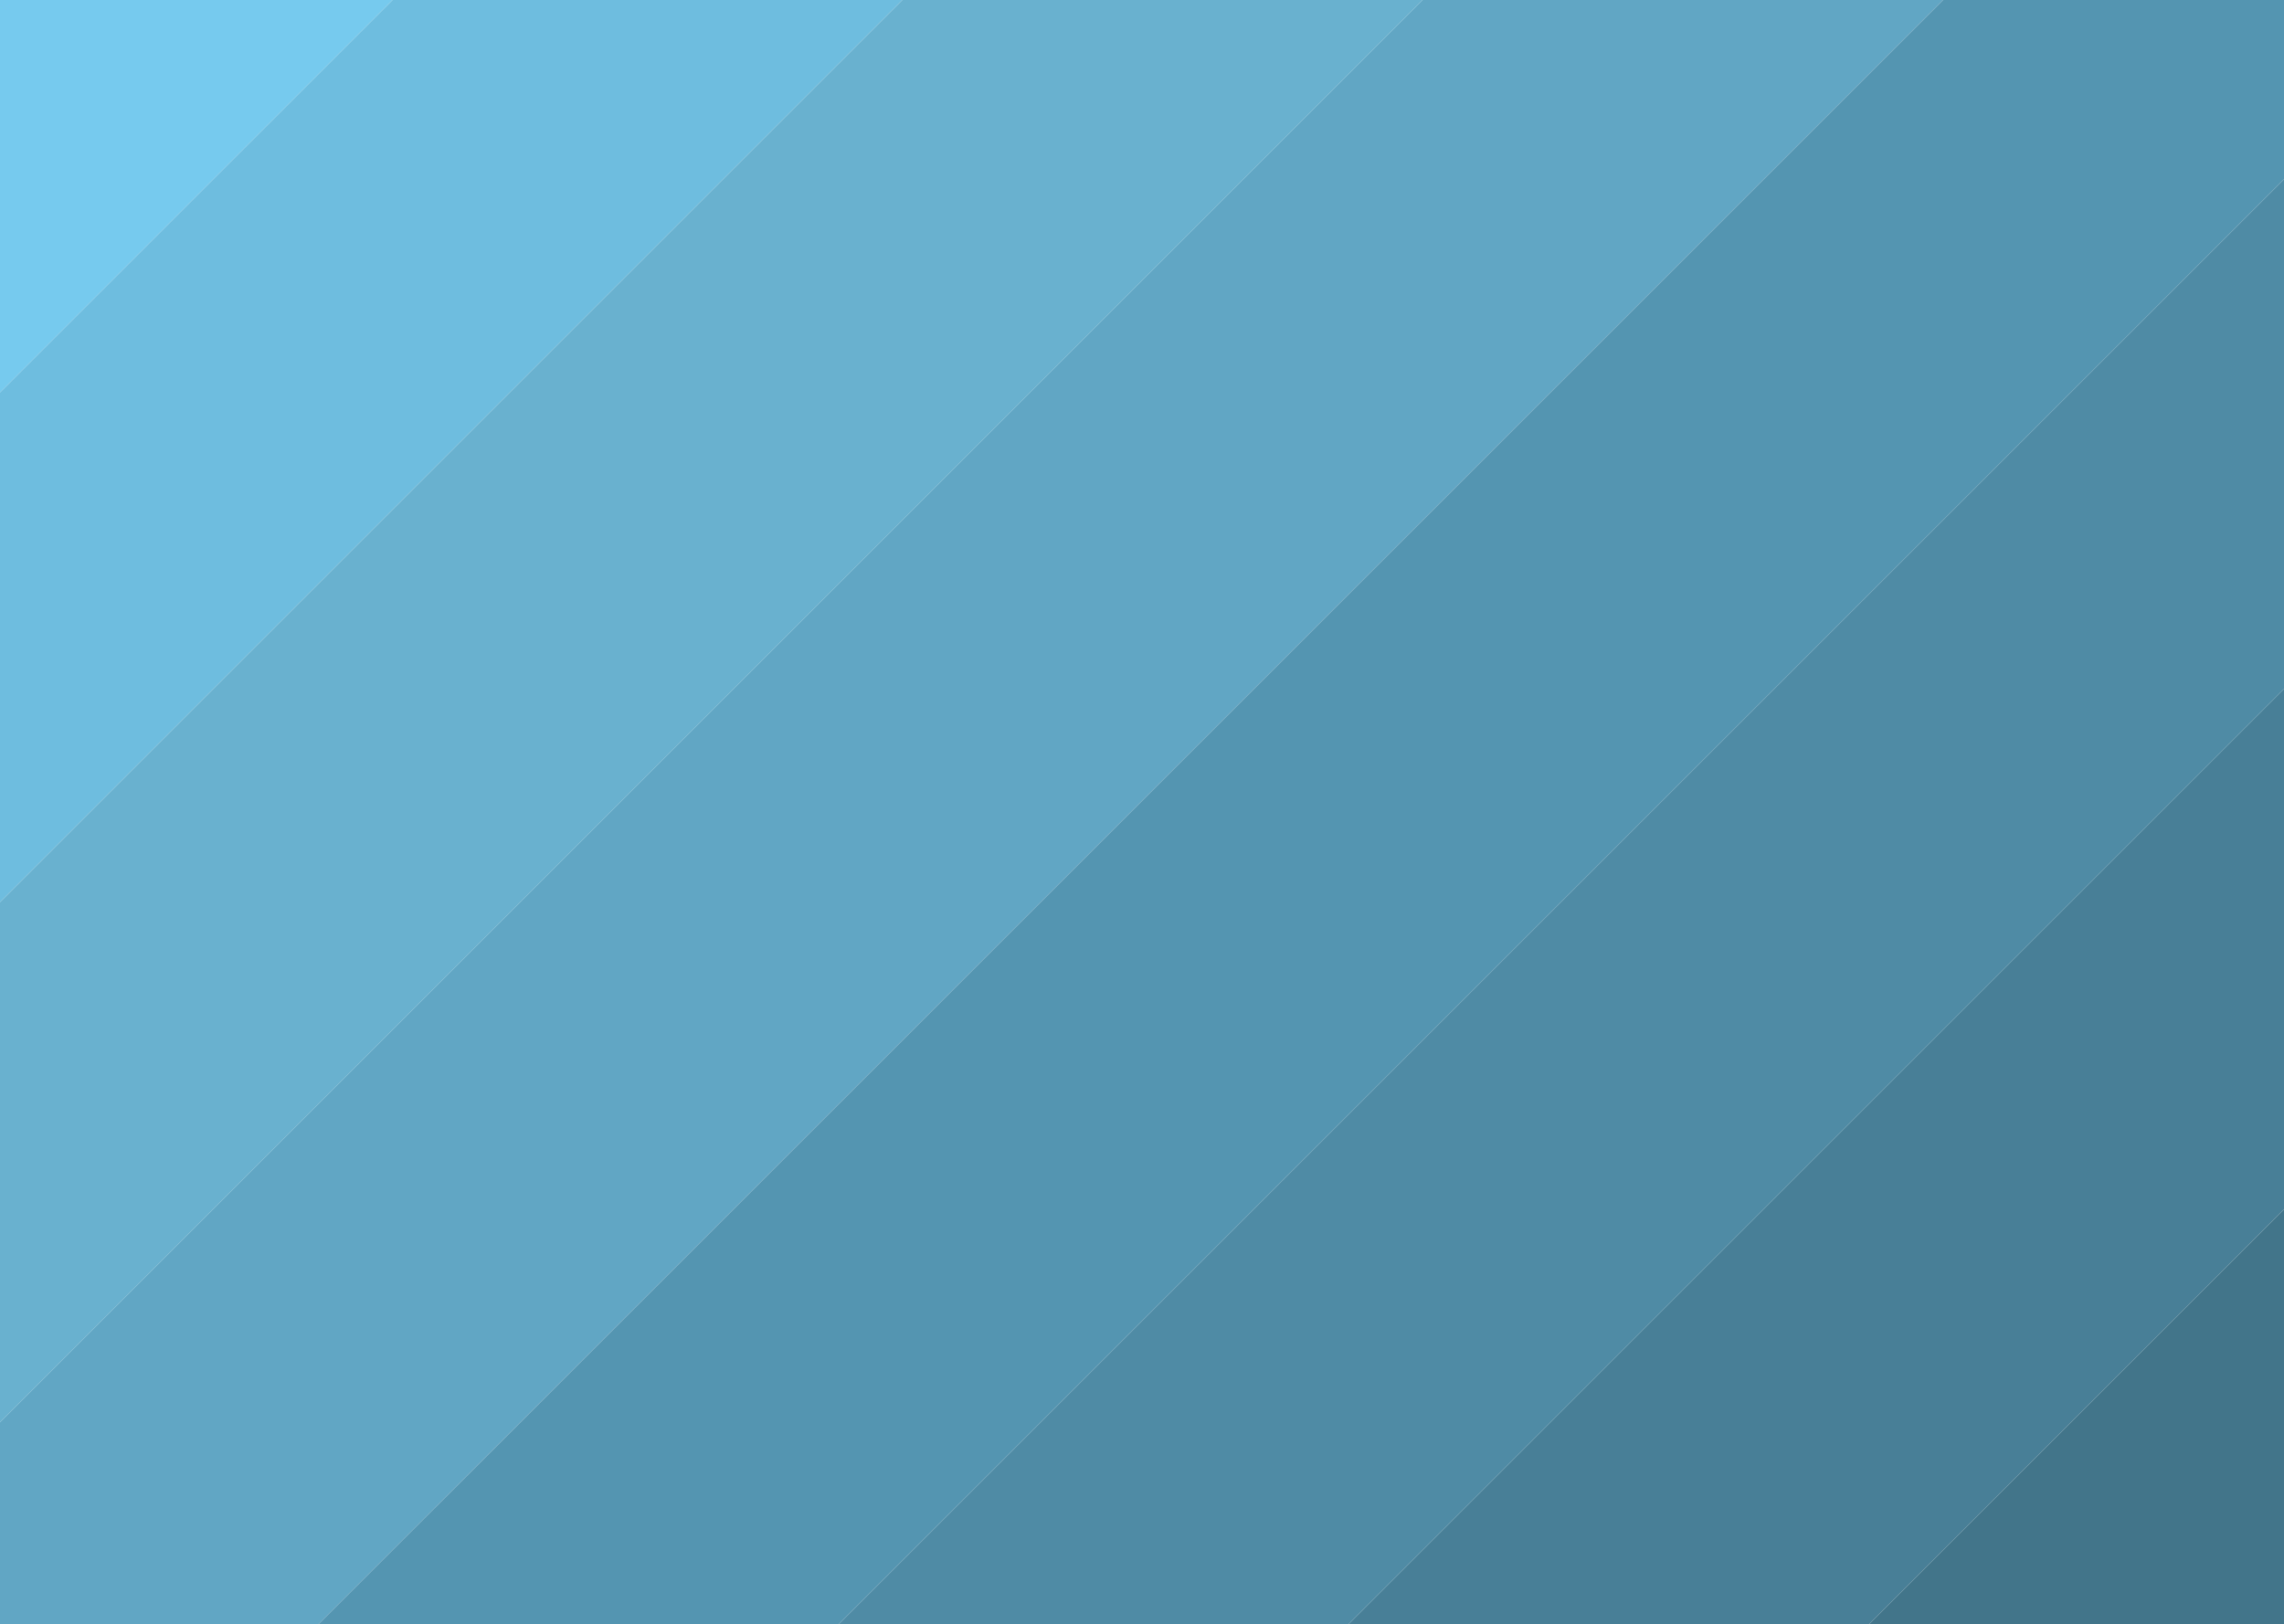
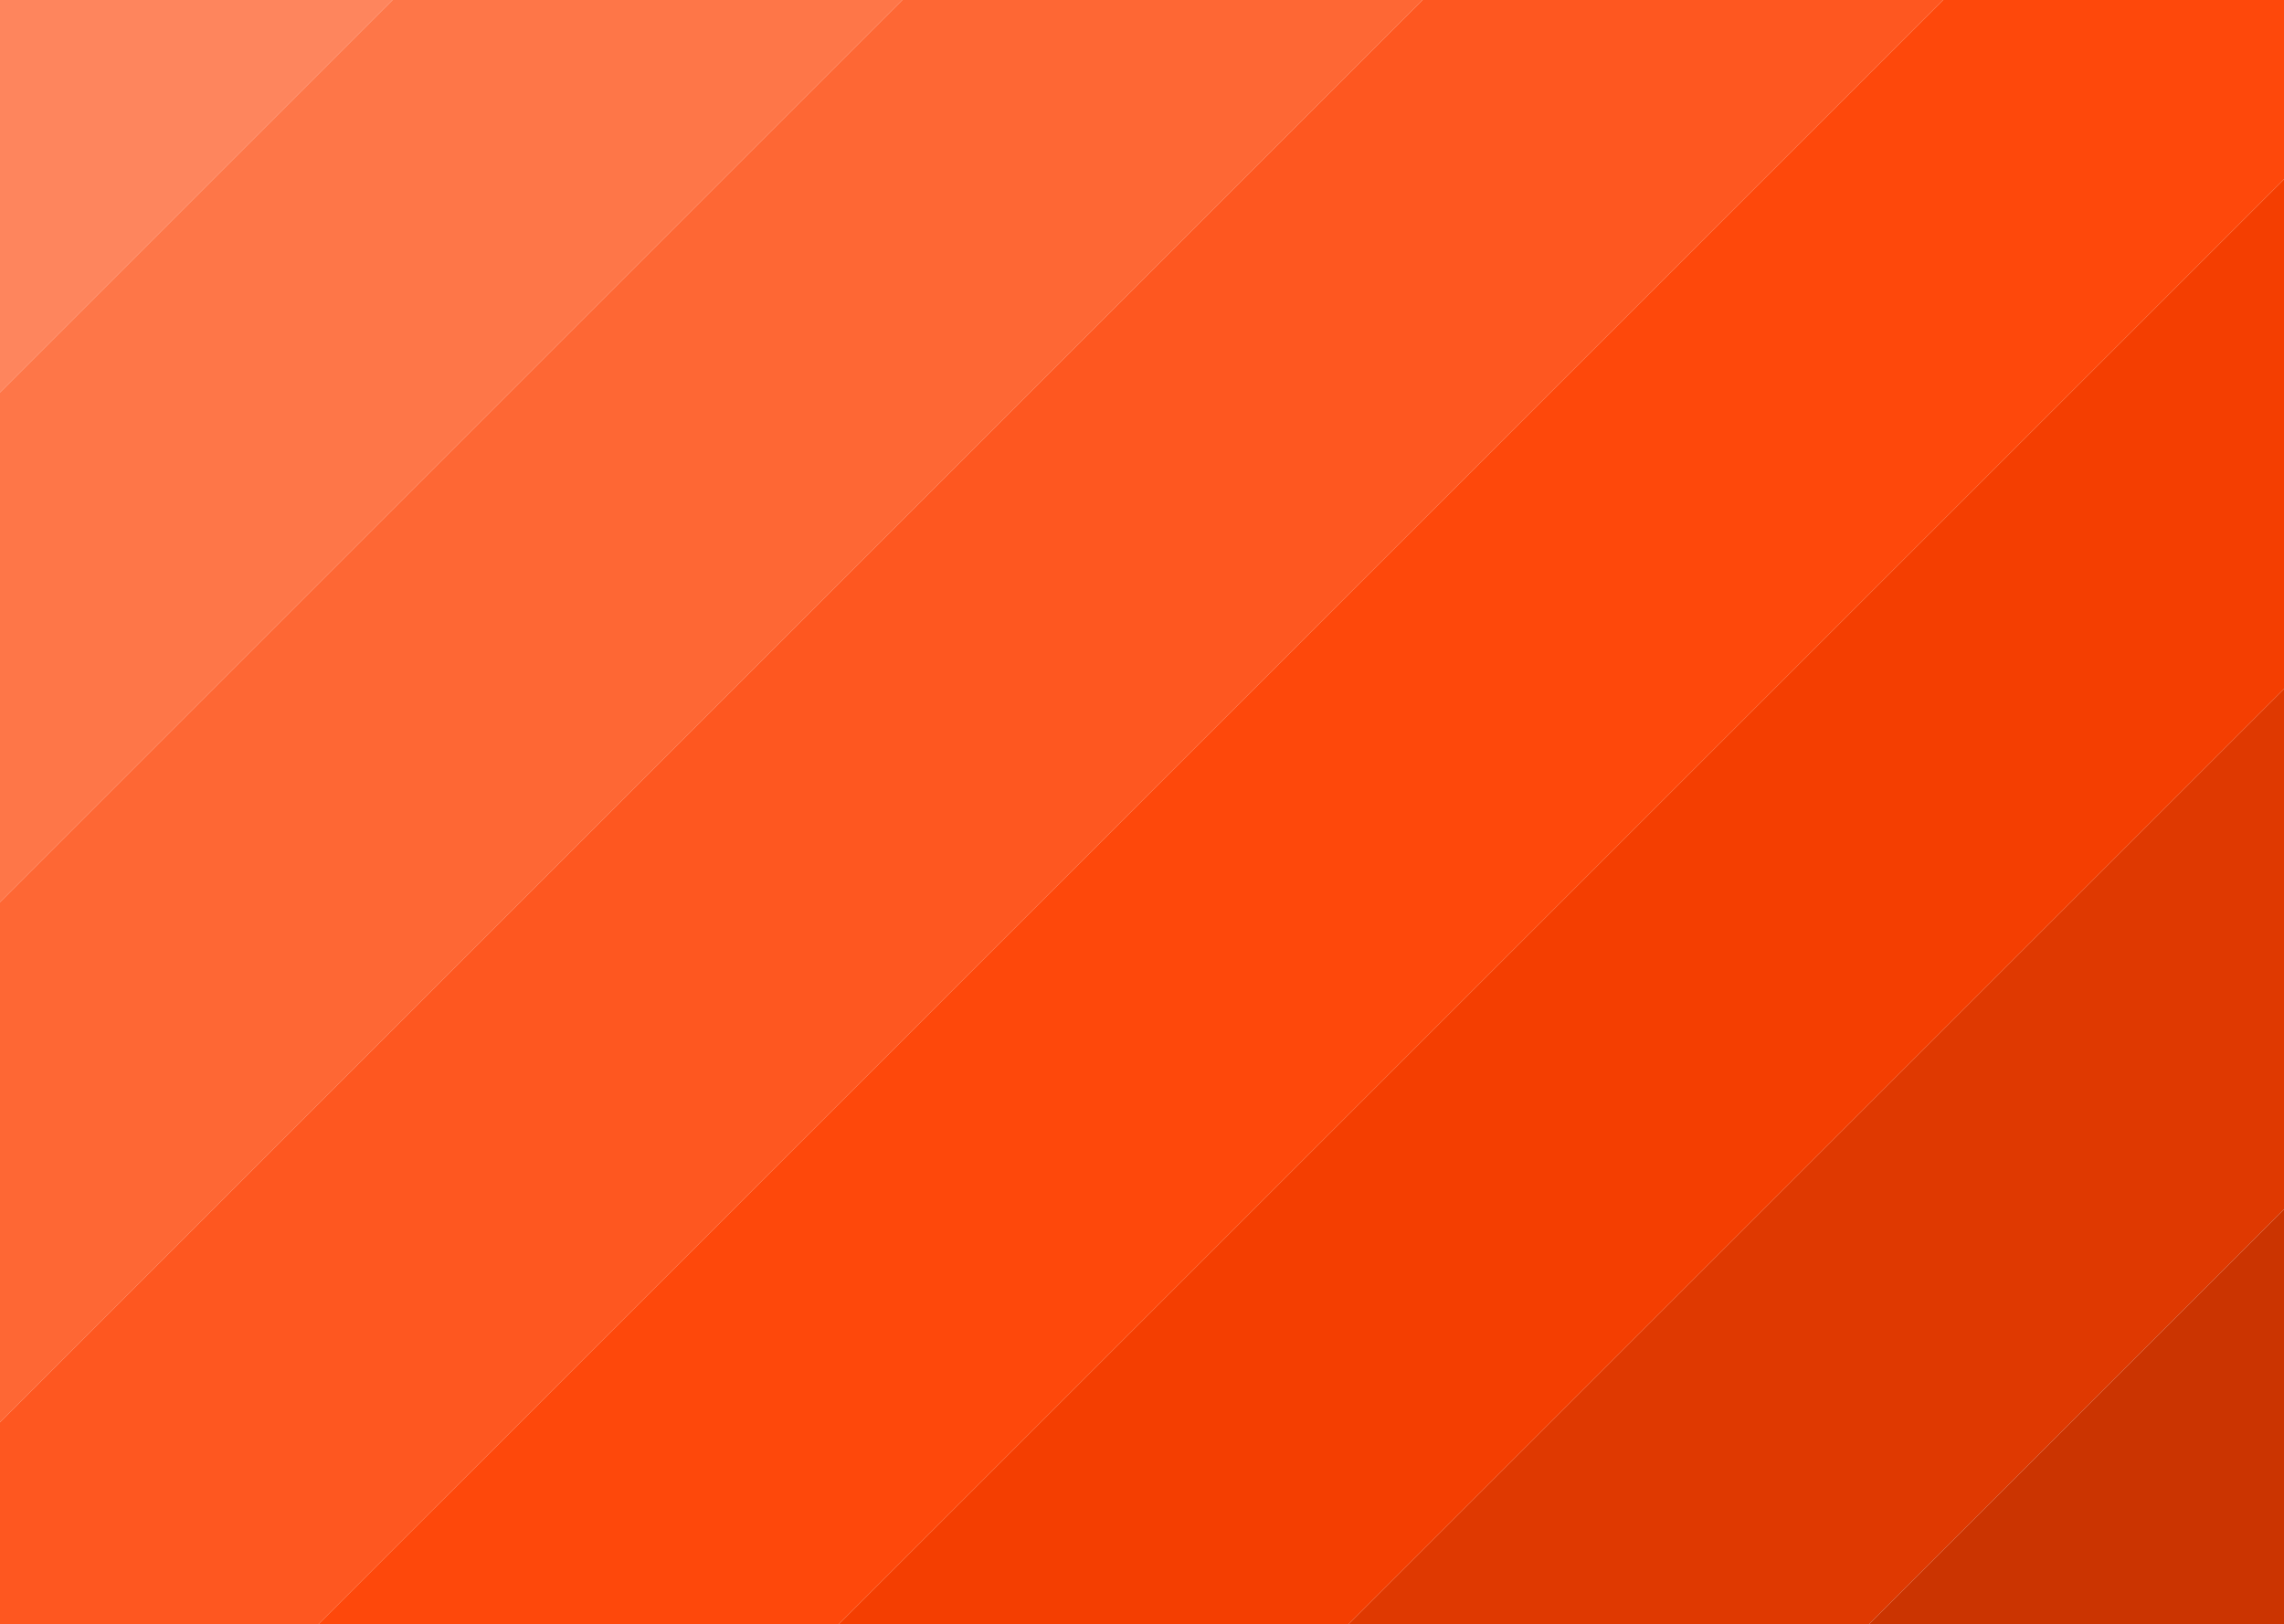
<svg xmlns="http://www.w3.org/2000/svg" width="1440" height="1024" viewBox="0 0 1440 1024" fill="none">
-   <rect x="853.434" y="-605.972" width="1970.57" height="231.97" transform="rotate(135 853.434 -605.972)" fill="#76CAEE" />
-   <rect x="1014.15" y="-445.258" width="1970.57" height="227.284" transform="rotate(135 1014.15 -445.258)" fill="#6EBDDF" />
-   <rect x="1178.18" y="-281.231" width="1970.57" height="231.97" transform="rotate(135 1178.18 -281.231)" fill="#69B1CF" />
-   <rect x="1342.2" y="-117.203" width="1970.57" height="231.97" transform="rotate(135 1342.2 -117.203)" fill="#61A6C4" />
-   <rect x="1506.23" y="46.824" width="1970.57" height="231.97" transform="rotate(135 1506.23 46.8244)" fill="#5495B1" />
-   <rect x="1666.95" y="207.539" width="1970.57" height="227.284" transform="rotate(135 1666.95 207.539)" fill="#4F8BA5" />
-   <rect x="1830.97" y="371.566" width="1970.57" height="231.97" transform="rotate(135 1830.97 371.566)" fill="#487F97" />
-   <rect x="1995" y="535.594" width="1970.57" height="231.97" transform="rotate(135 1995 535.594)" fill="#42758A" />
+   <rect x="853.434" y="-605.972" width="1970.57" height="231.97" transform="rotate(135 853.434 -605.972)" fill="#FE855D" />
+   <rect x="1014.15" y="-445.258" width="1970.57" height="227.284" transform="rotate(135 1014.15 -445.258)" fill="#FE7648" />
+   <rect x="1178.18" y="-281.231" width="1970.57" height="231.97" transform="rotate(135 1178.18 -281.231)" fill="#FE6734" />
+   <rect x="1342.2" y="-117.203" width="1970.57" height="231.97" transform="rotate(135 1342.2 -117.203)" fill="#FE5720" />
+   <rect x="1506.23" y="46.824" width="1970.57" height="231.97" transform="rotate(135 1506.23 46.8244)" fill="#FE480B" />
+   <rect x="1666.95" y="207.539" width="1970.57" height="227.284" transform="rotate(135 1666.95 207.539)" fill="#F43E01" />
+   <rect x="1830.97" y="371.566" width="1970.57" height="231.97" transform="rotate(135 1830.97 371.566)" fill="#DF3901" />
+   <rect x="1995" y="535.594" width="1970.57" height="231.97" transform="rotate(135 1995 535.594)" fill="#CB3401" />
</svg>
